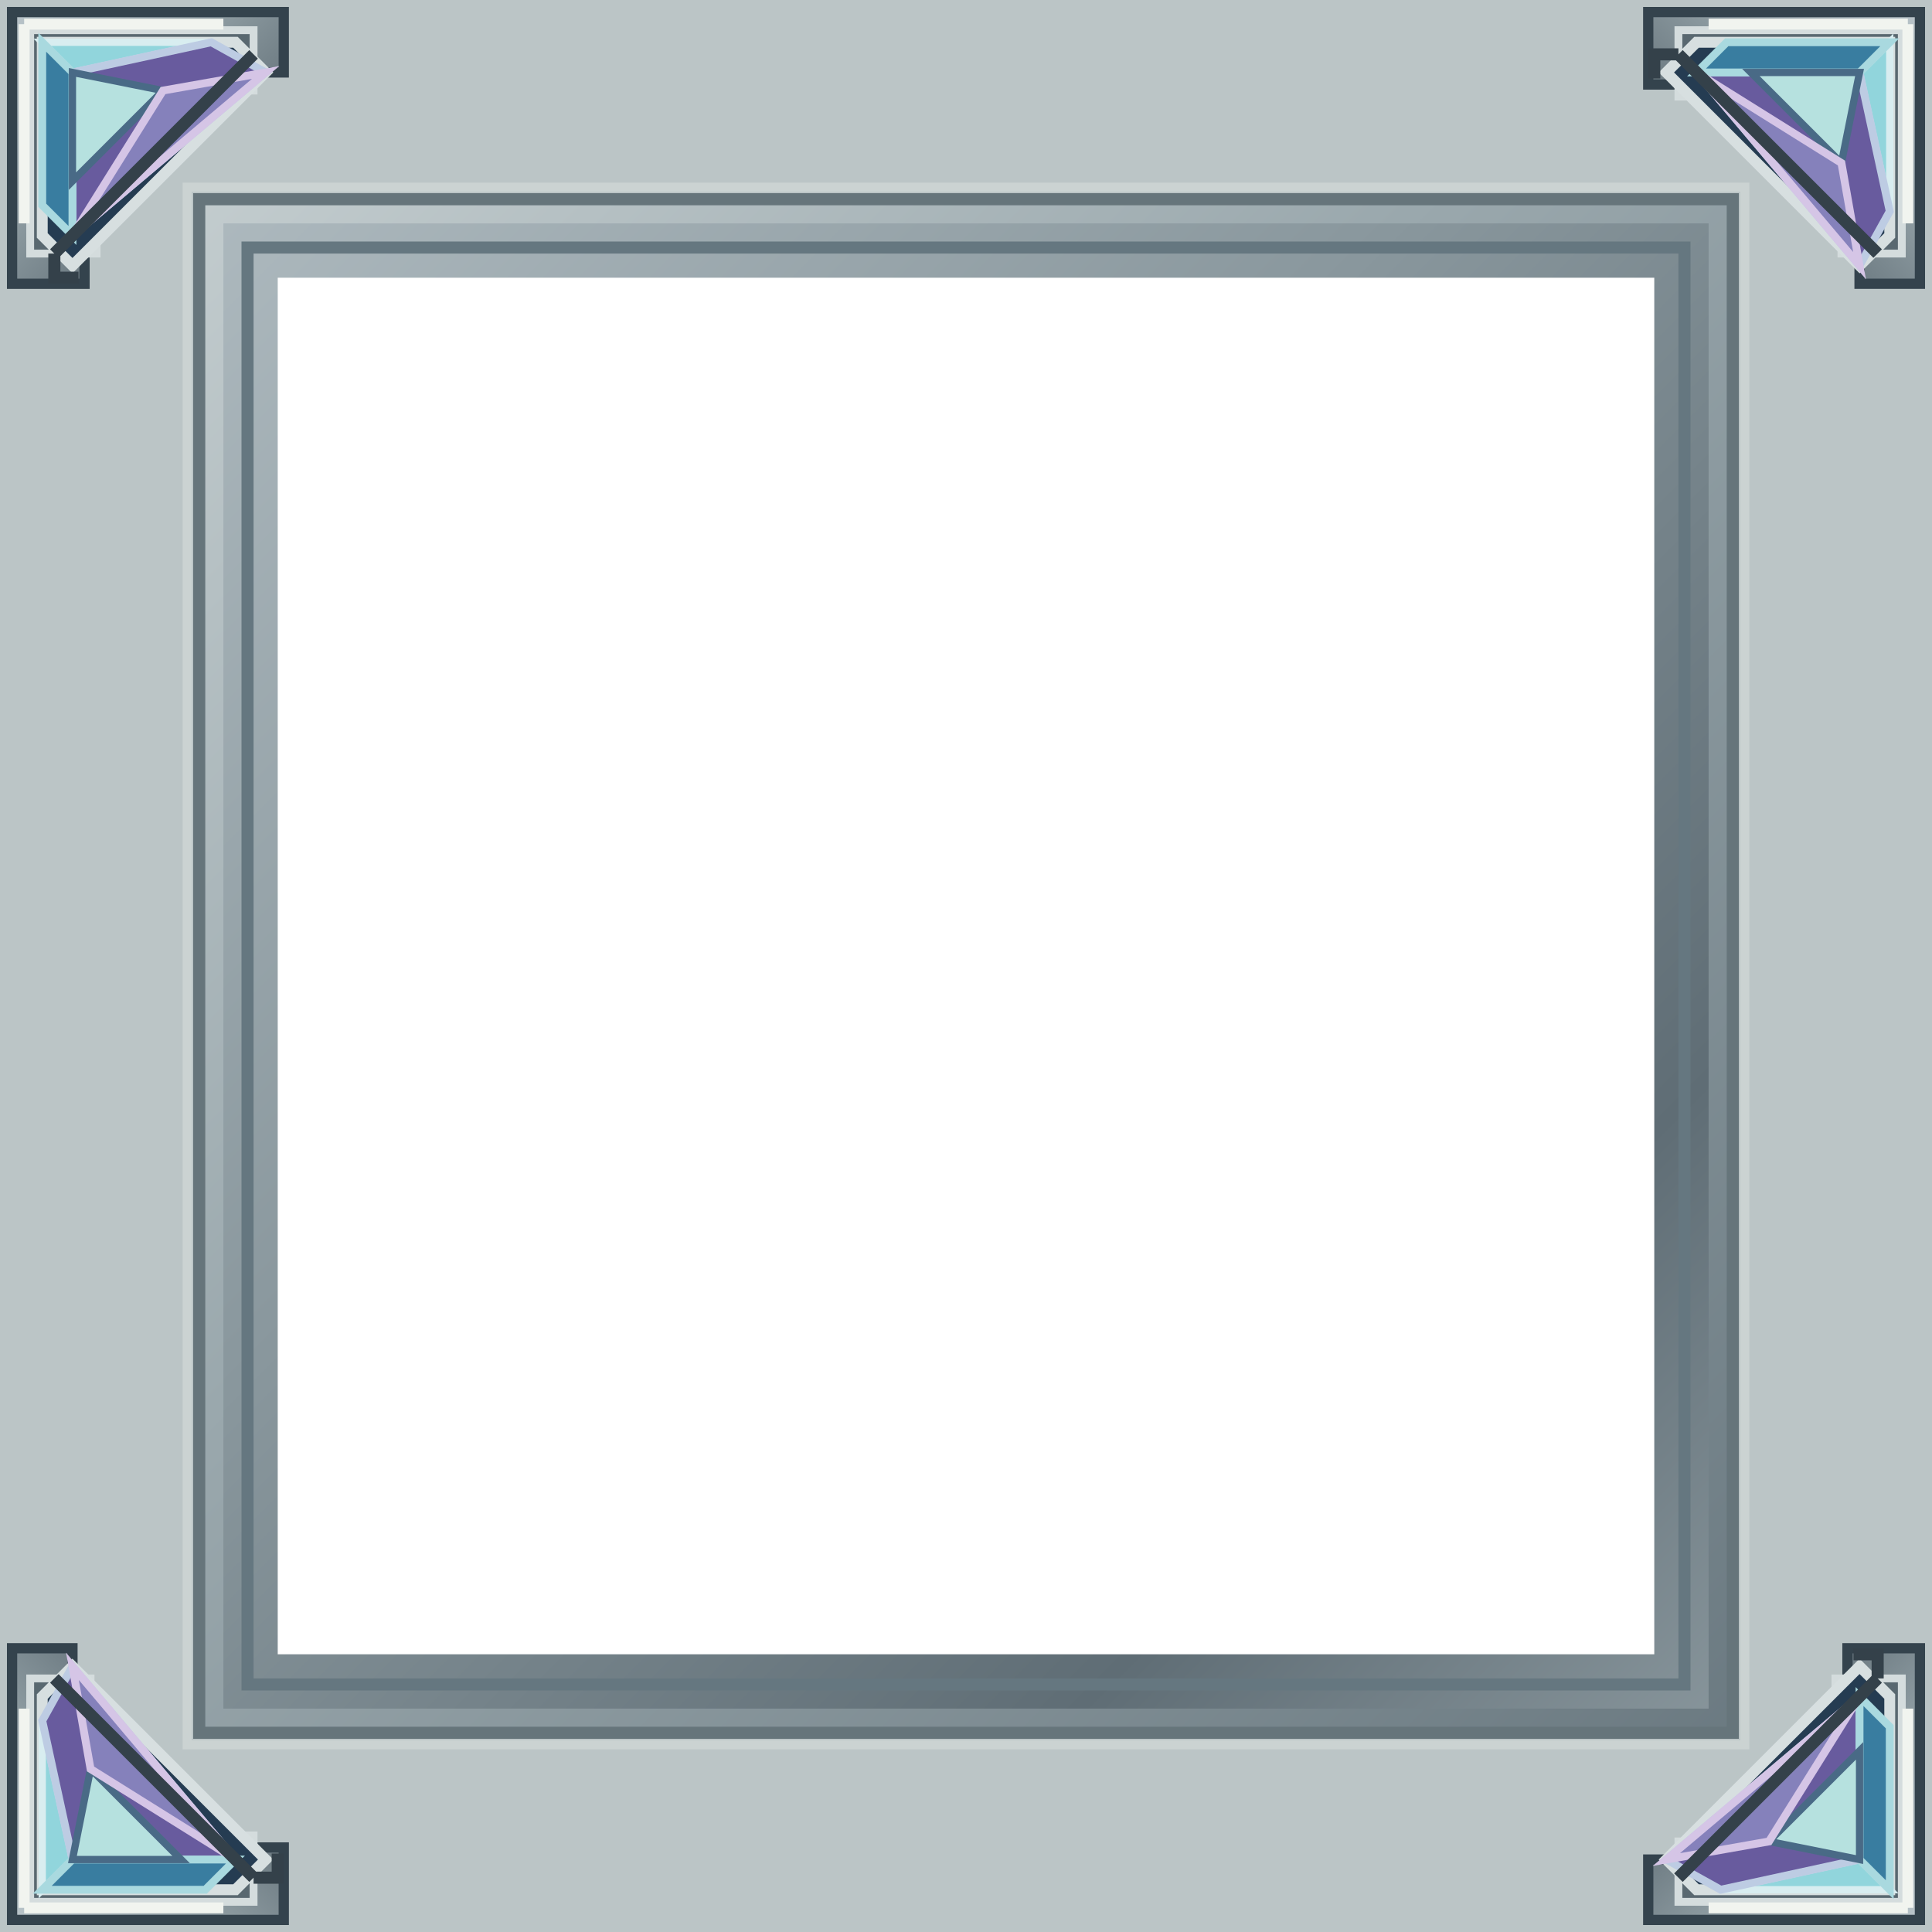
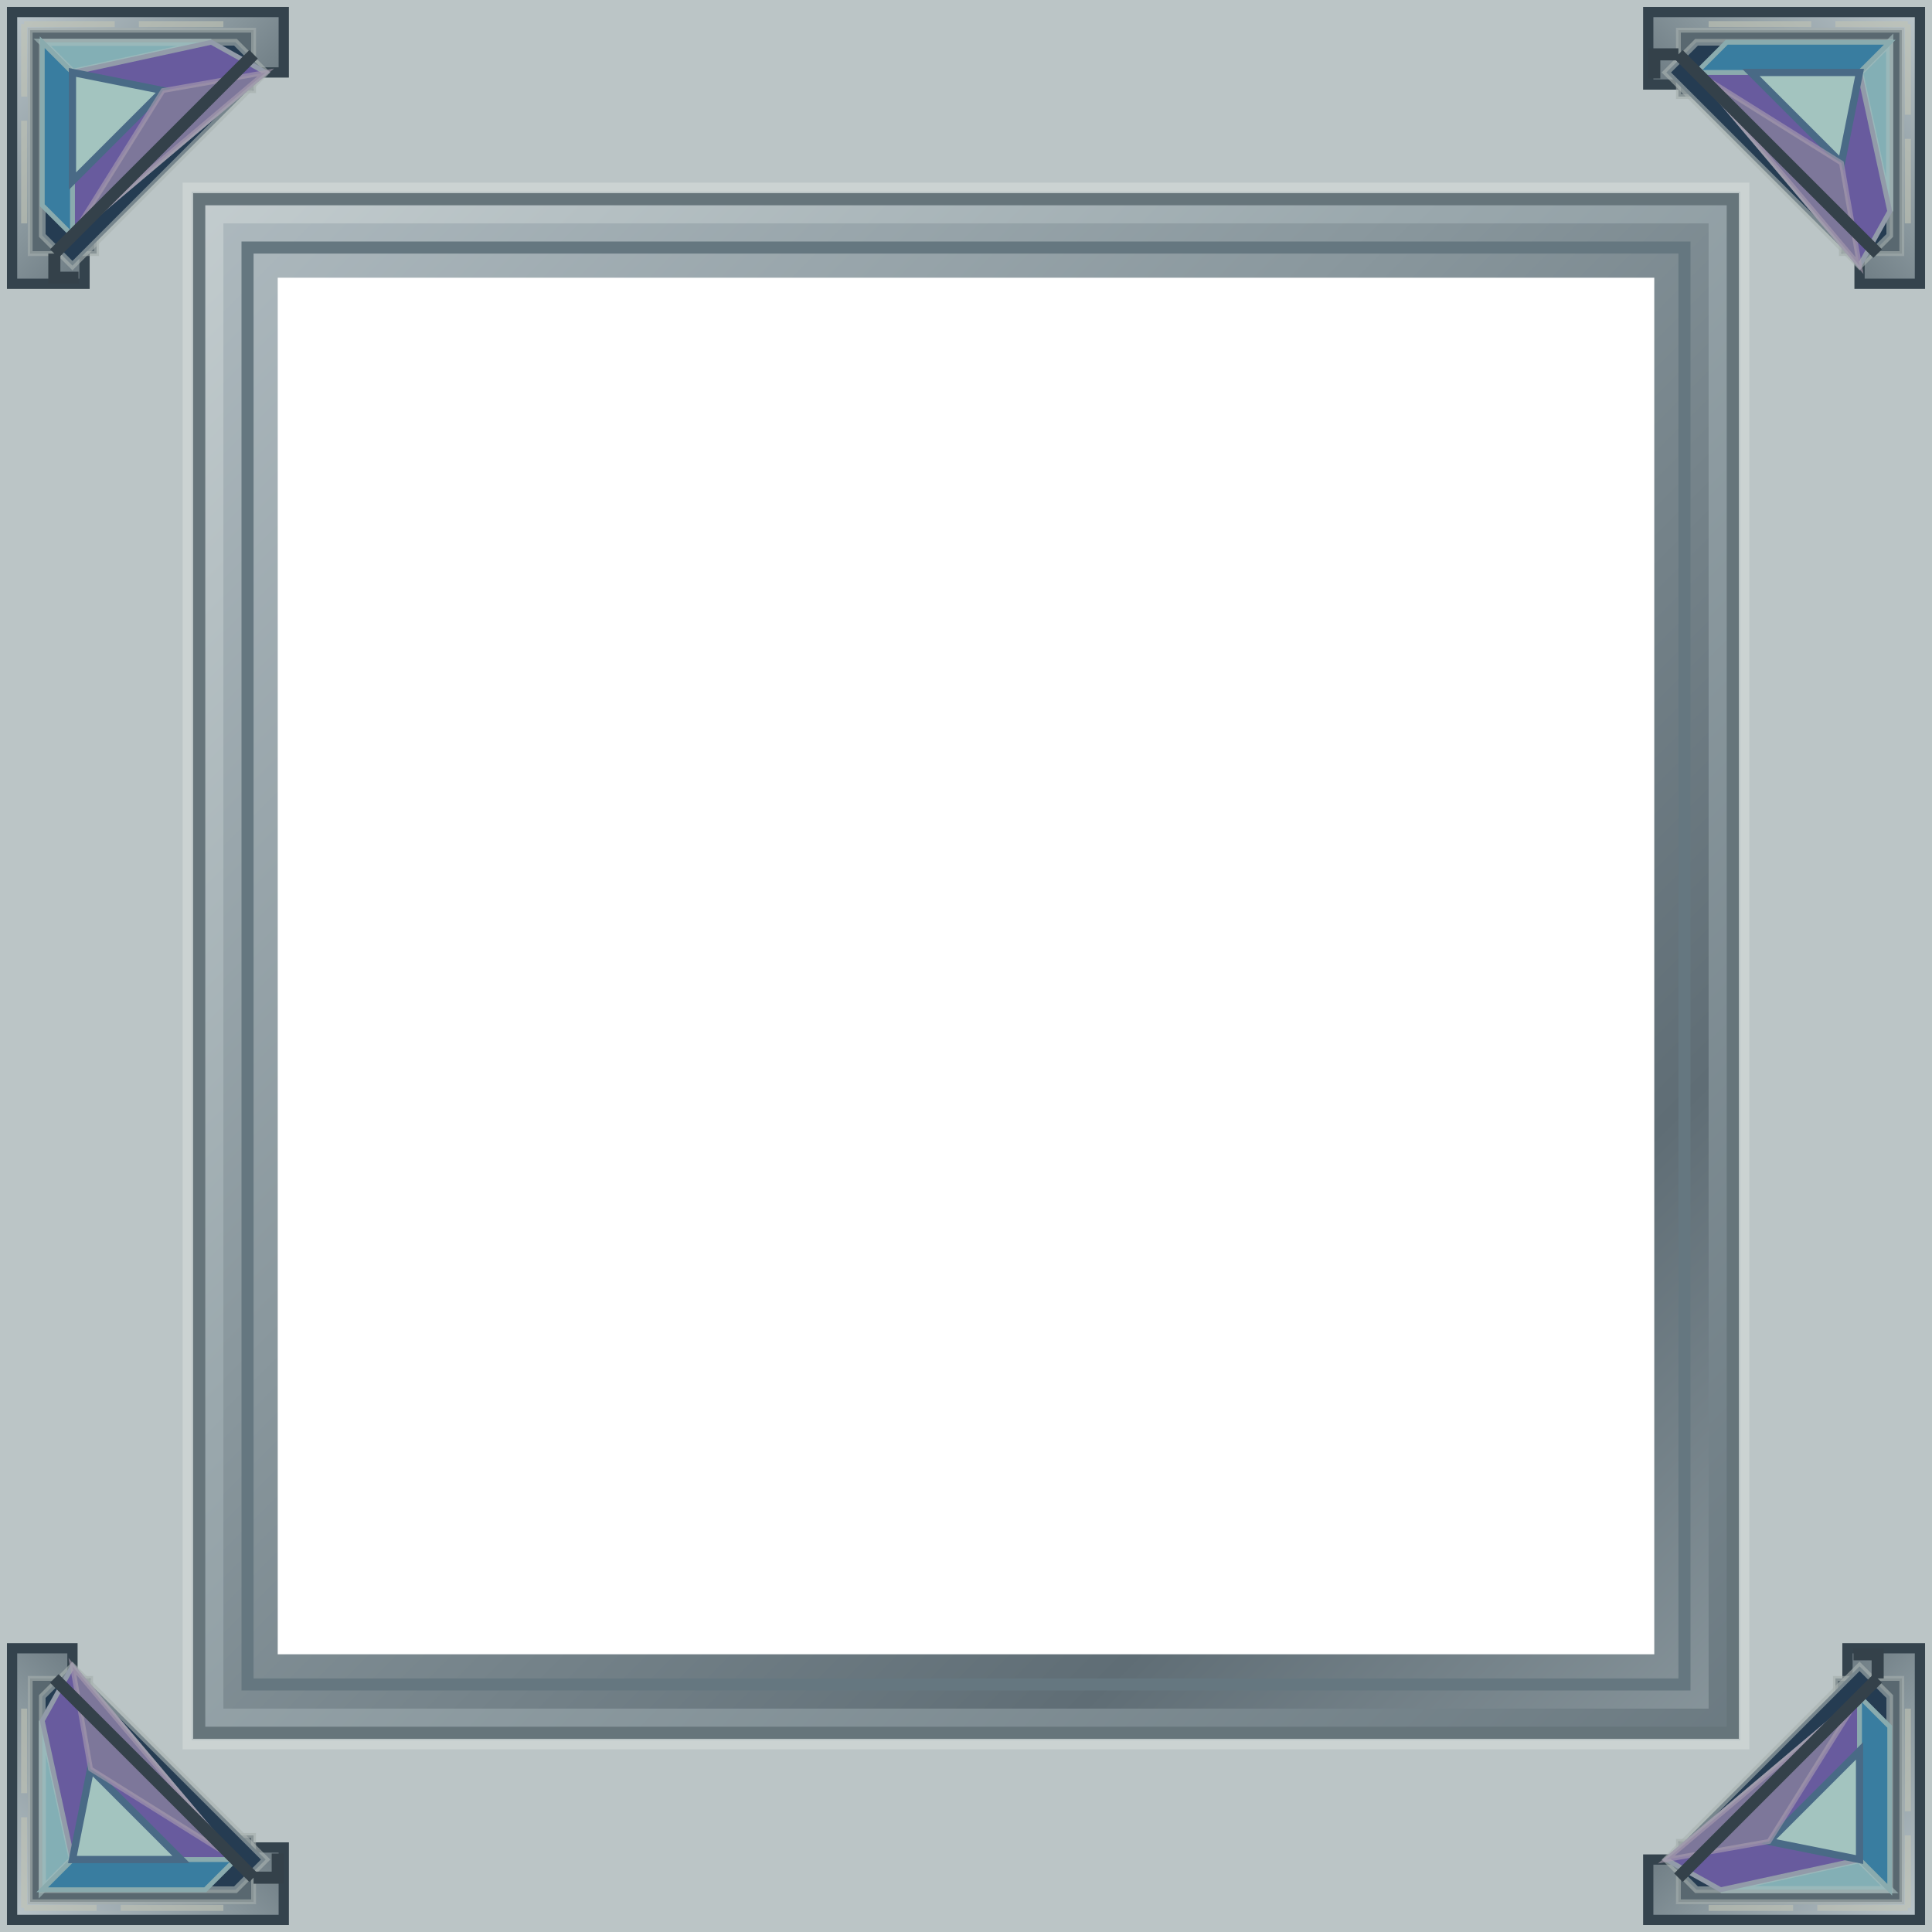
<svg xmlns="http://www.w3.org/2000/svg" viewBox="0 0 320 320">
  <defs>
    <linearGradient id="silver" x1="0" y1="0" x2="1" y2="1">
      <stop stop-color="#bac5ca" />
      <stop offset=".42" stop-color="#89979d" />
      <stop offset=".72" stop-color="#5f6d75" />
      <stop offset="1" stop-color="#a3b0b5" />
    </linearGradient>
    <linearGradient id="facetBase" x1="0" y1="0" x2="1" y2="1">
      <stop stop-color="#d0d8d9" />
      <stop offset=".42" stop-color="#9aa8ad" />
      <stop offset="1" stop-color="#617078" />
    </linearGradient>
    <g id="facet">
      <path d="M2 2H47V12H14V47H2Z" fill="url(#silver)" stroke="#34434d" stroke-width="1.7" />
-       <path d="M5 5H42V15H16V42H5Z" fill="#596870" stroke="#d4dcdd" stroke-width="1.3" />
-       <path d="M7 7L39 7L44 12L12 44L7 39Z" fill="#253c52" stroke="#d7dfe0" stroke-width="1.8" />
-       <path d="M7 7L35 7L12 12Z" fill="#91d5dc" stroke="#d8edf0" stroke-width="1.2" />
-       <path d="M12 12L35 7L44 12L12 39Z" fill="#685b9e" stroke="#bdcce3" stroke-width="1.3" />
-       <path d="M12 12L12 39L7 34L7 7Z" fill="#397da0" stroke="#a9d9df" stroke-width="1.3" />
-       <path d="M12 12L27 15L12 30Z" fill="#b6e1df" stroke="#496a86" stroke-width="1.2" />
-       <path d="M27 15L44 12L12 39Z" fill="#8581bb" stroke="#d5c5e6" stroke-width="1.3" />
-       <path d="M4 4H37M4 4V37" fill="none" stroke="#f1f4ef" stroke-width="1.8" />
+       <path d="M5 5H42V15H16V42H5Z" fill="#596870" stroke="#a5afac" stroke-width=".8" stroke-opacity=".62" />
+       <path d="M7 7L39 7L44 12L12 44L7 39Z" fill="#253c52" stroke="#a9b3b2" stroke-width="1.1" stroke-opacity=".62" />
+       <path d="M7 7L35 7L12 12Z" fill="#83afb5" stroke="#a6bdbc" stroke-width="1.2" stroke-opacity=".62" />
+       <path d="M12 12L35 7L44 12L12 39Z" fill="#685b9e" stroke="#929ba9" stroke-width=".8" />
+       <path d="M12 12L12 39L7 34L7 7Z" fill="#397da0" stroke="#8aabae" stroke-width=".8" />
+       <path d="M12 12L27 15L12 30Z" fill="#a3c4bf" stroke="#496a86" stroke-width="1.2" />
+       <path d="M27 15L44 12L12 39Z" fill="#7d779a" stroke="#a89dae" stroke-width=".8" stroke-opacity=".62" />
+       <path d="M4 4H19M23 4H37M4 4V16M4 20V37" fill="none" stroke="#c0c4b5" stroke-width="1" stroke-opacity=".62" />
      <path d="M9 42L42 9M9 42V46H13" fill="none" stroke="#34414a" stroke-width="2" />
    </g>
  </defs>
  <path fill="url(#silver)" fill-rule="evenodd" d="M0 0H320V320H0Z M46 46V274H274V46Z" />
  <path fill="url(#facetBase)" fill-rule="evenodd" d="M0 0H320V320H0Z M37 37V283H283V37Z" />
  <path fill="#66757b" fill-rule="evenodd" d="M0 0H320V320H0Z M34 34V286H286V34Z" />
  <path fill="#bbc5c6" fill-rule="evenodd" d="M0 0H320V320H0Z M32 32V288H288V32Z" />
  <rect x="31" y="31" width="258" height="258" fill="none" stroke="#cbd3d2" stroke-width="1.5" />
  <rect x="41" y="41" width="238" height="238" fill="none" stroke="#657780" stroke-width="2" />
  <use href="#facet" />
  <use href="#facet" transform="translate(320) rotate(90)" />
  <use href="#facet" transform="translate(320 320) rotate(180)" />
  <use href="#facet" transform="translate(0 320) rotate(270)" />
</svg>
